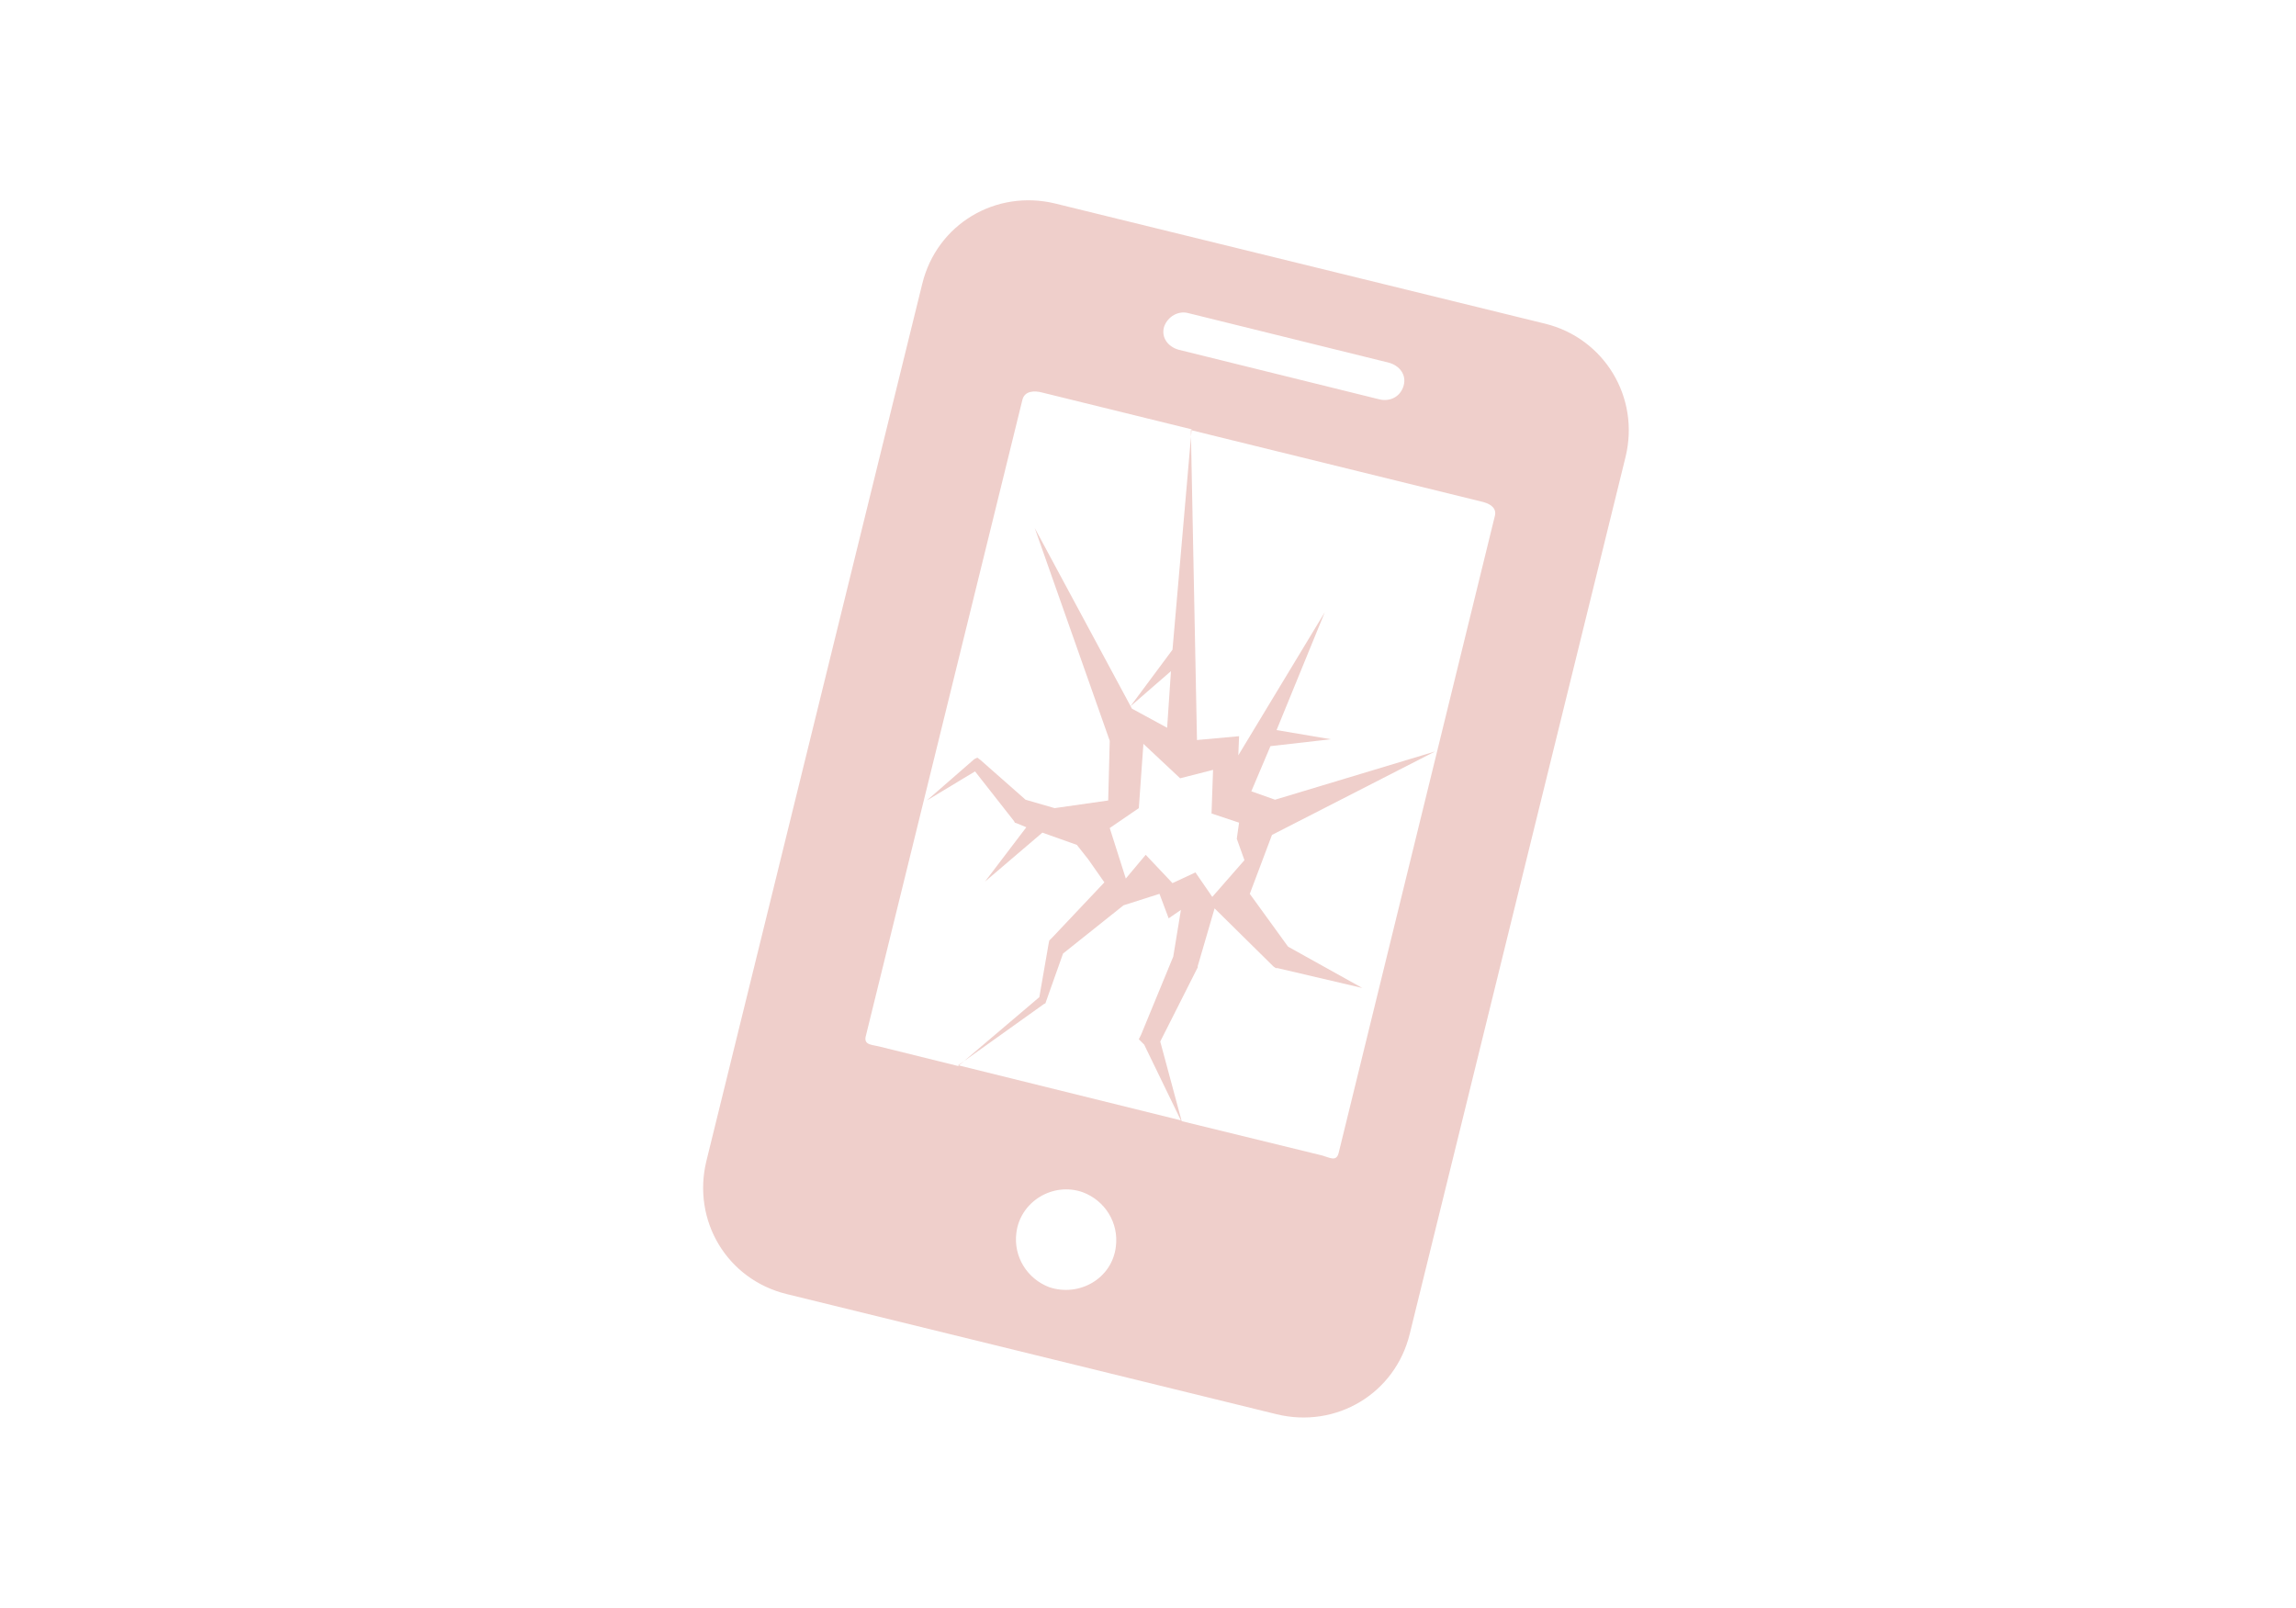
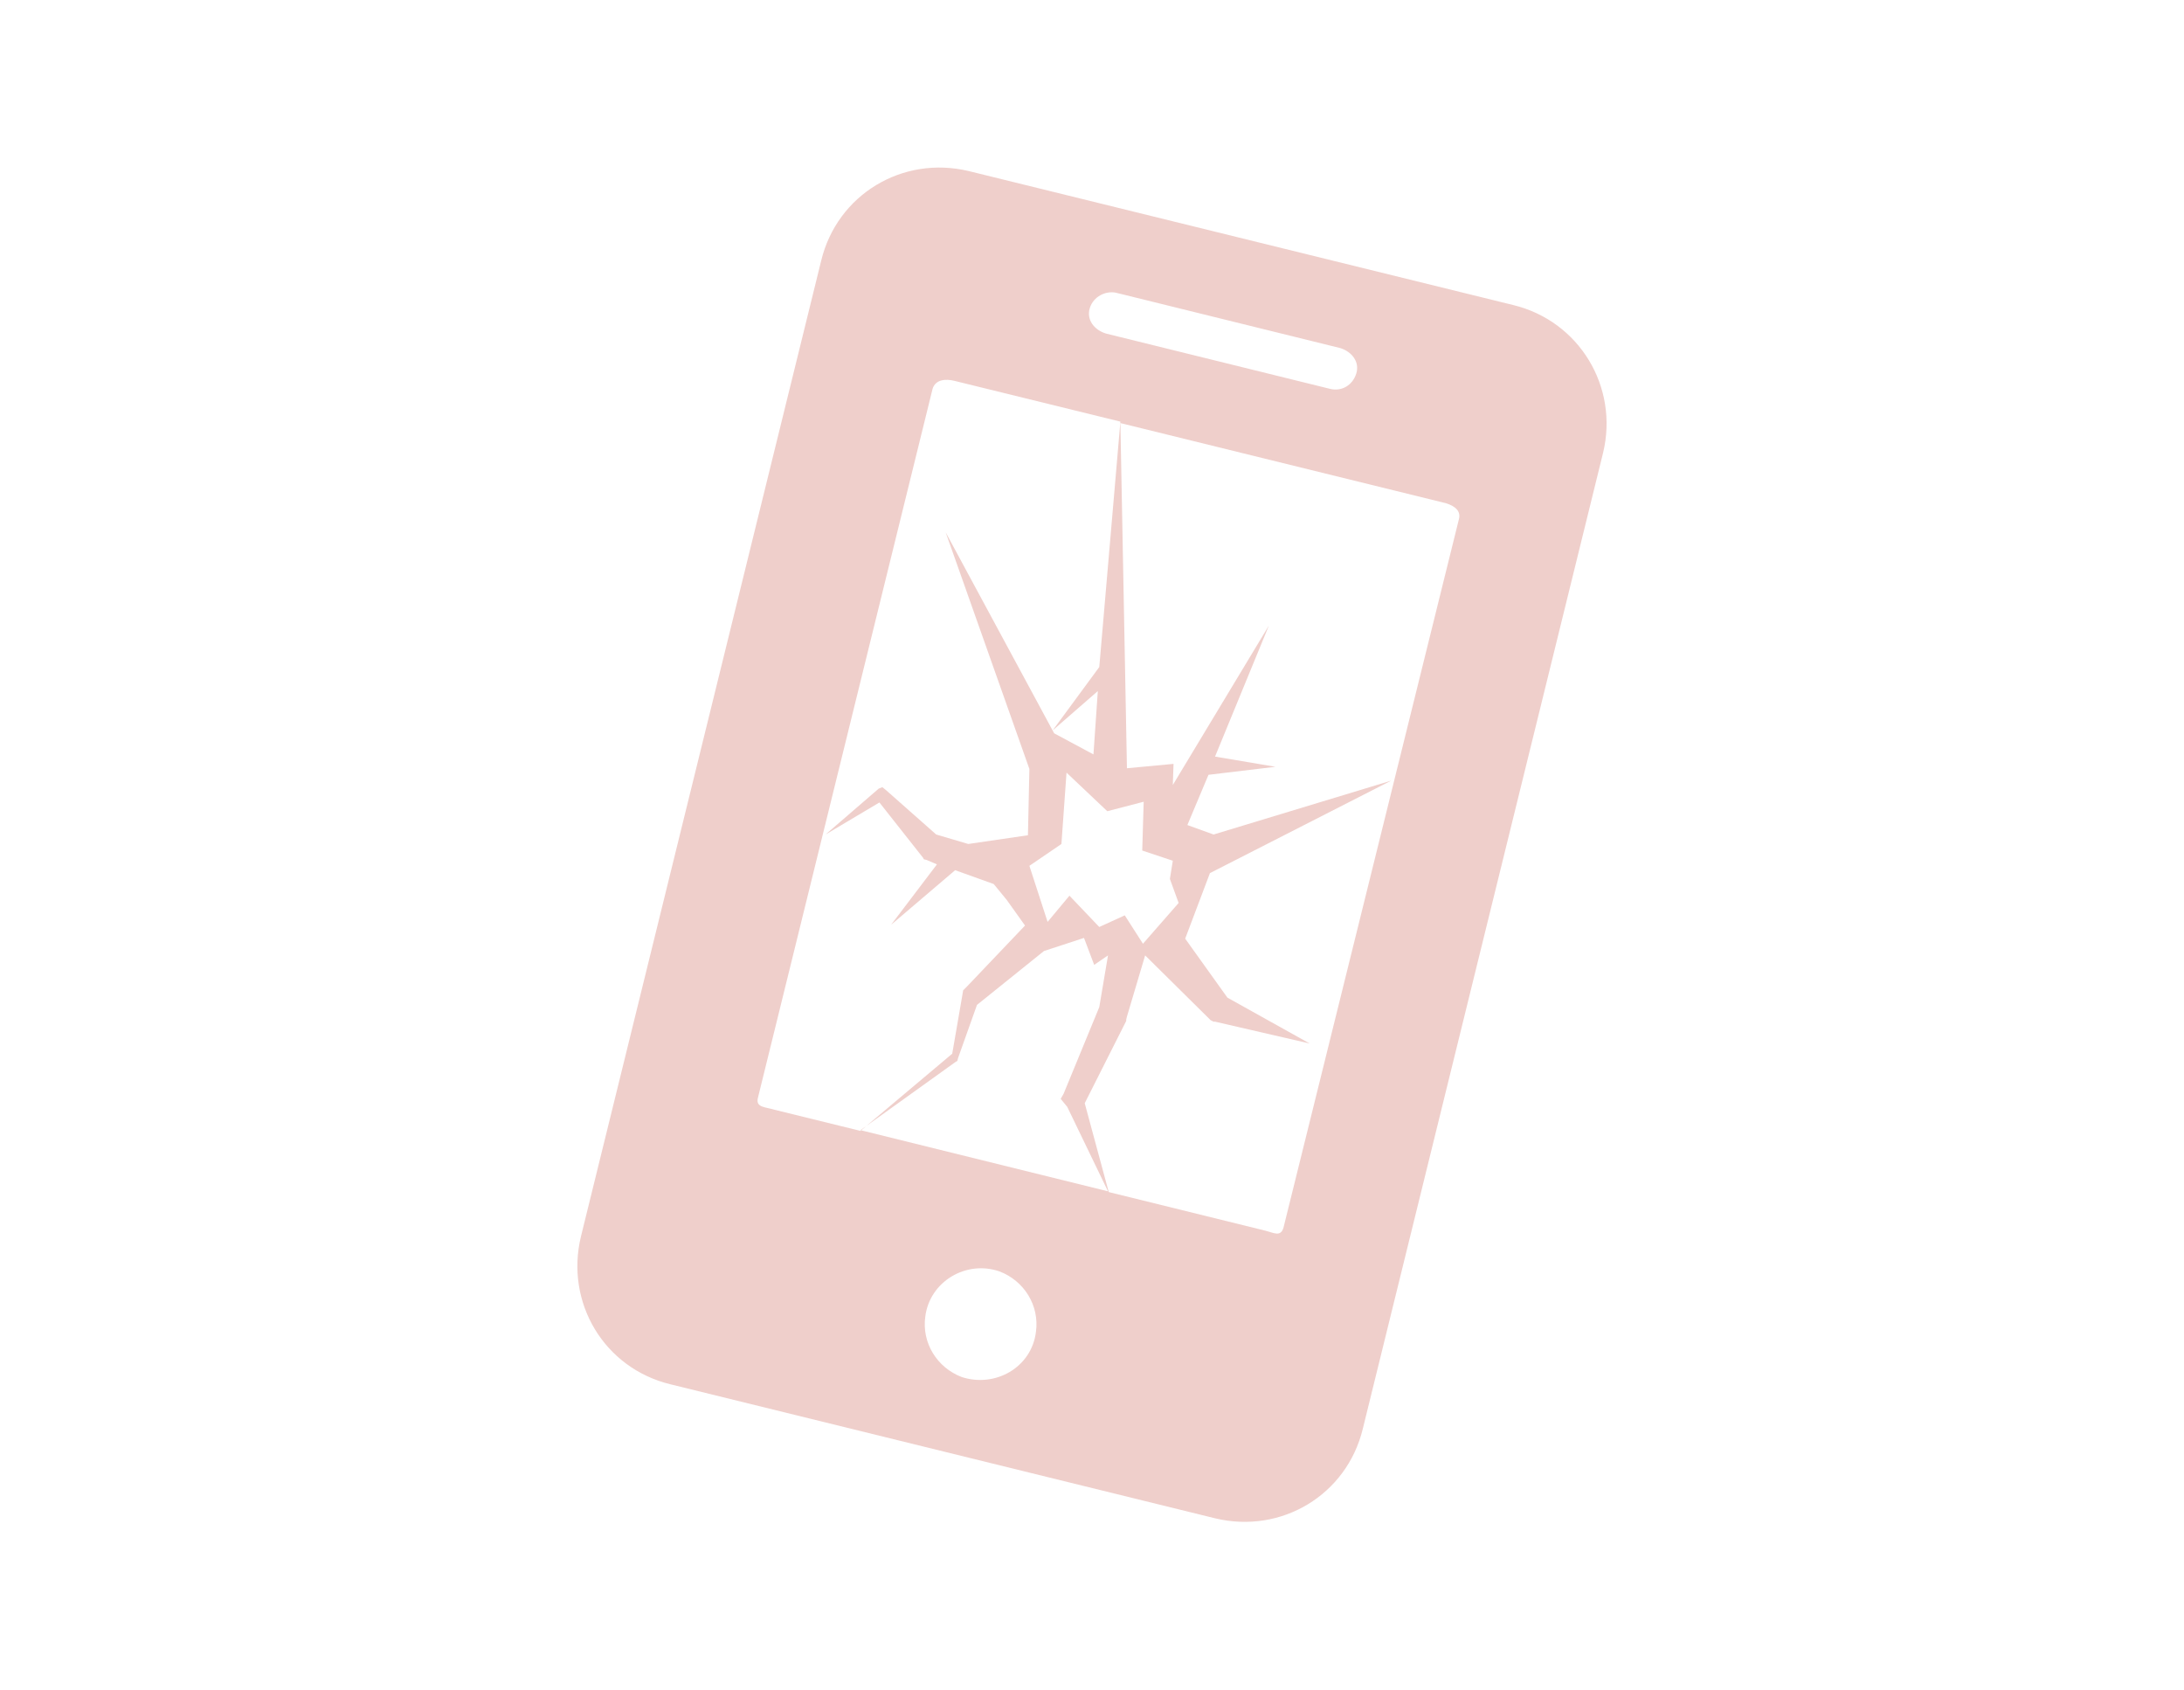
- <svg xmlns="http://www.w3.org/2000/svg" version="1.2" baseProfile="tiny" id="svg2" x="0px" y="0px" viewBox="0 0 300 210" xml:space="preserve">
-   <path id="path4" fill="#EFCFCB" d="M201.9,42.3l-64-15.7c-7.8-1.9-15.5,2.7-17.4,10.5L92.3,151.7  c-1.9,7.8,2.7,15.5,10.5,17.4l64,15.7c7.8,1.9,15.5-2.7,17.4-10.5l28.2-114.6C214.3,51.9,209.6,44.2,201.9,42.3L201.9,42.3z   M155.2,40.9l26.3,6.5c1.4,0.4,2.3,1.6,1.9,3c-0.4,1.4-1.7,2.1-3.1,1.8l-26.3-6.5c-1.4-0.4-2.3-1.6-1.9-3  C152.6,41.3,154,40.6,155.2,40.9L155.2,40.9z M113.1,135.5l20.5-83.3c0.3-1.1,1.5-1.2,2.6-0.9l19.5,4.8l-2.5,28.8l-5.5,7.4l5.3-4.6  l-0.5,7.4l-4.6-2.5L135.2,69l9.8,27.8l-0.2,7.8l-7,1l-3.8-1.1l-5.9-5.2l-0.4-0.3l-0.4,0.2l-6.2,5.4l6.3-3.8l5.1,6.5l0.1,0.2l0.3,0.1  l1.2,0.5l-5.4,7.1l7.5-6.4l4.5,1.6l1.5,1.9l2.1,3l-6.8,7.2l-0.4,0.4l-0.1,0.5l-1.2,6.9l-10.6,9l-10.1-2.5  C114,136.5,112.9,136.6,113.1,135.5L113.1,135.5z M149.5,136.5l4.8,9.9l-29.1-7.2l11.2-8l0.2-0.1l0.1-0.3l2.2-6.2l7.9-6.3l4.7-1.5  l1.2,3.2l1.6-1.1l-1,6.1l-4.2,10.2l-0.3,0.6L149.5,136.5L149.5,136.5z M156.2,114l-3,1.4l-3.5-3.7l-2.6,3.1l-2.1-6.6l3.8-2.6  l0.6-8.4l4.8,4.5l4.3-1.1l-0.2,5.7l3.6,1.2l-0.3,2.1l1,2.8l-4.2,4.8L156.2,114L156.2,114z M137.1,168.2c-2.9-1.1-4.7-4-4.3-7.1  c0.5-4.1,4.8-6.7,8.7-5.3c2.9,1.1,4.7,4,4.3,7.1C145.3,167.1,141,169.5,137.1,168.2L137.1,168.2z M174.9,150.7  c-0.3,1.1-1.1,0.6-2.1,0.3l-18.4-4.5l-2.8-10.4l4.9-9.7l0-0.2l0.1-0.3l2.1-7.2l7.7,7.6l0.3,0.2l0.2,0l11.1,2.6l-9.7-5.4l-5-6.9  l2.9-7.7l21.3-10.9l-20.9,6.3l-3.1-1.1l2.5-5.9l7.9-0.9l-7.1-1.2l6.3-15.4l-11.3,18.7l0.1-2.5l-5.5,0.5l-0.8-40.5l38.2,9.4  c1.1,0.3,1.8,0.9,1.5,1.9L174.9,150.7L174.9,150.7z" />
+ <svg xmlns="http://www.w3.org/2000/svg" version="1.2" baseProfile="tiny" id="svg2" x="0px" y="0px" viewBox="0 -11 300 232" xml:space="preserve">
+   <path id="path4" fill="#EFCFCB" d="M207.9,30.9l-74.8-18.4c-9.1-2.2-18.1,3.2-20.3,12.3l-33,134  c-2.2,9.1,3.2,18.1,12.3,20.3l74.8,18.4c9.1,2.2,18.1-3.2,20.3-12.3l33-134C222.4,42.1,216.9,33.1,207.9,30.9L207.9,30.9z   M153.3,29.2l30.8,7.6c1.6,0.5,2.7,1.9,2.2,3.5s-2,2.5-3.6,2.1l-30.8-7.6c-1.6-0.5-2.7-1.9-2.2-3.5  C150.2,29.7,151.9,28.9,153.3,29.2L153.3,29.2z M104.1,139.8l24-97.4c0.4-1.3,1.8-1.4,3-1.1l22.8,5.6L151,80.6l-6.4,8.7l6.2-5.4  l-0.6,8.7l-5.4-2.9l-14.9-27.6l11.5,32.5l-0.2,9.1l-8.2,1.2l-4.4-1.3l-6.9-6.1l-0.5-0.4l-0.5,0.2l-7.3,6.3l7.4-4.4l6,7.6l0.1,0.2  l0.4,0.1l1.4,0.6l-6.3,8.3l8.8-7.5l5.3,1.9l1.8,2.2l2.5,3.5l-8,8.4l-0.5,0.5l-0.1,0.6l-1.4,8.1l-12.6,10.6l-11.8-2.9  C105.1,141,103.8,141.1,104.1,139.8L104.1,139.8z M146.6,141l5.6,11.6l-34-8.4l13.1-9.4l0.2-0.1l0.1-0.4l2.6-7.3l9.2-7.4l5.5-1.8  l1.4,3.7l1.9-1.3l-1.2,7.1l-4.9,11.9l-0.4,0.7L146.6,141L146.6,141z M154.5,114.7l-3.5,1.6l-4.1-4.3l-3,3.6l-2.5-7.7l4.4-3l0.7-9.8  l5.6,5.3l5-1.3l-0.2,6.7l4.2,1.4l-0.4,2.5l1.2,3.3l-4.9,5.6L154.5,114.7L154.5,114.7z M132.1,178.1c-3.4-1.3-5.5-4.7-5-8.3  c0.6-4.8,5.6-7.8,10.2-6.2c3.4,1.3,5.5,4.7,5,8.3C141.7,176.8,136.7,179.6,132.1,178.1L132.1,178.1z M176.3,157.6  c-0.4,1.3-1.3,0.7-2.5,0.4l-21.5-5.3l-3.3-12.2l5.7-11.3V129l0.1-0.4l2.5-8.4l9,8.9l0.4,0.2h0.2l13,3l-11.3-6.3l-5.8-8.1l3.4-9  l24.9-12.7l-24.4,7.4l-3.6-1.3l2.9-6.9l9.2-1.1l-8.3-1.4l7.4-18l-13.2,21.9l0.1-2.9l-6.4,0.6l-0.9-47.4l44.7,11  c1.3,0.4,2.1,1.1,1.8,2.2L176.3,157.6L176.3,157.6z" />
</svg>
